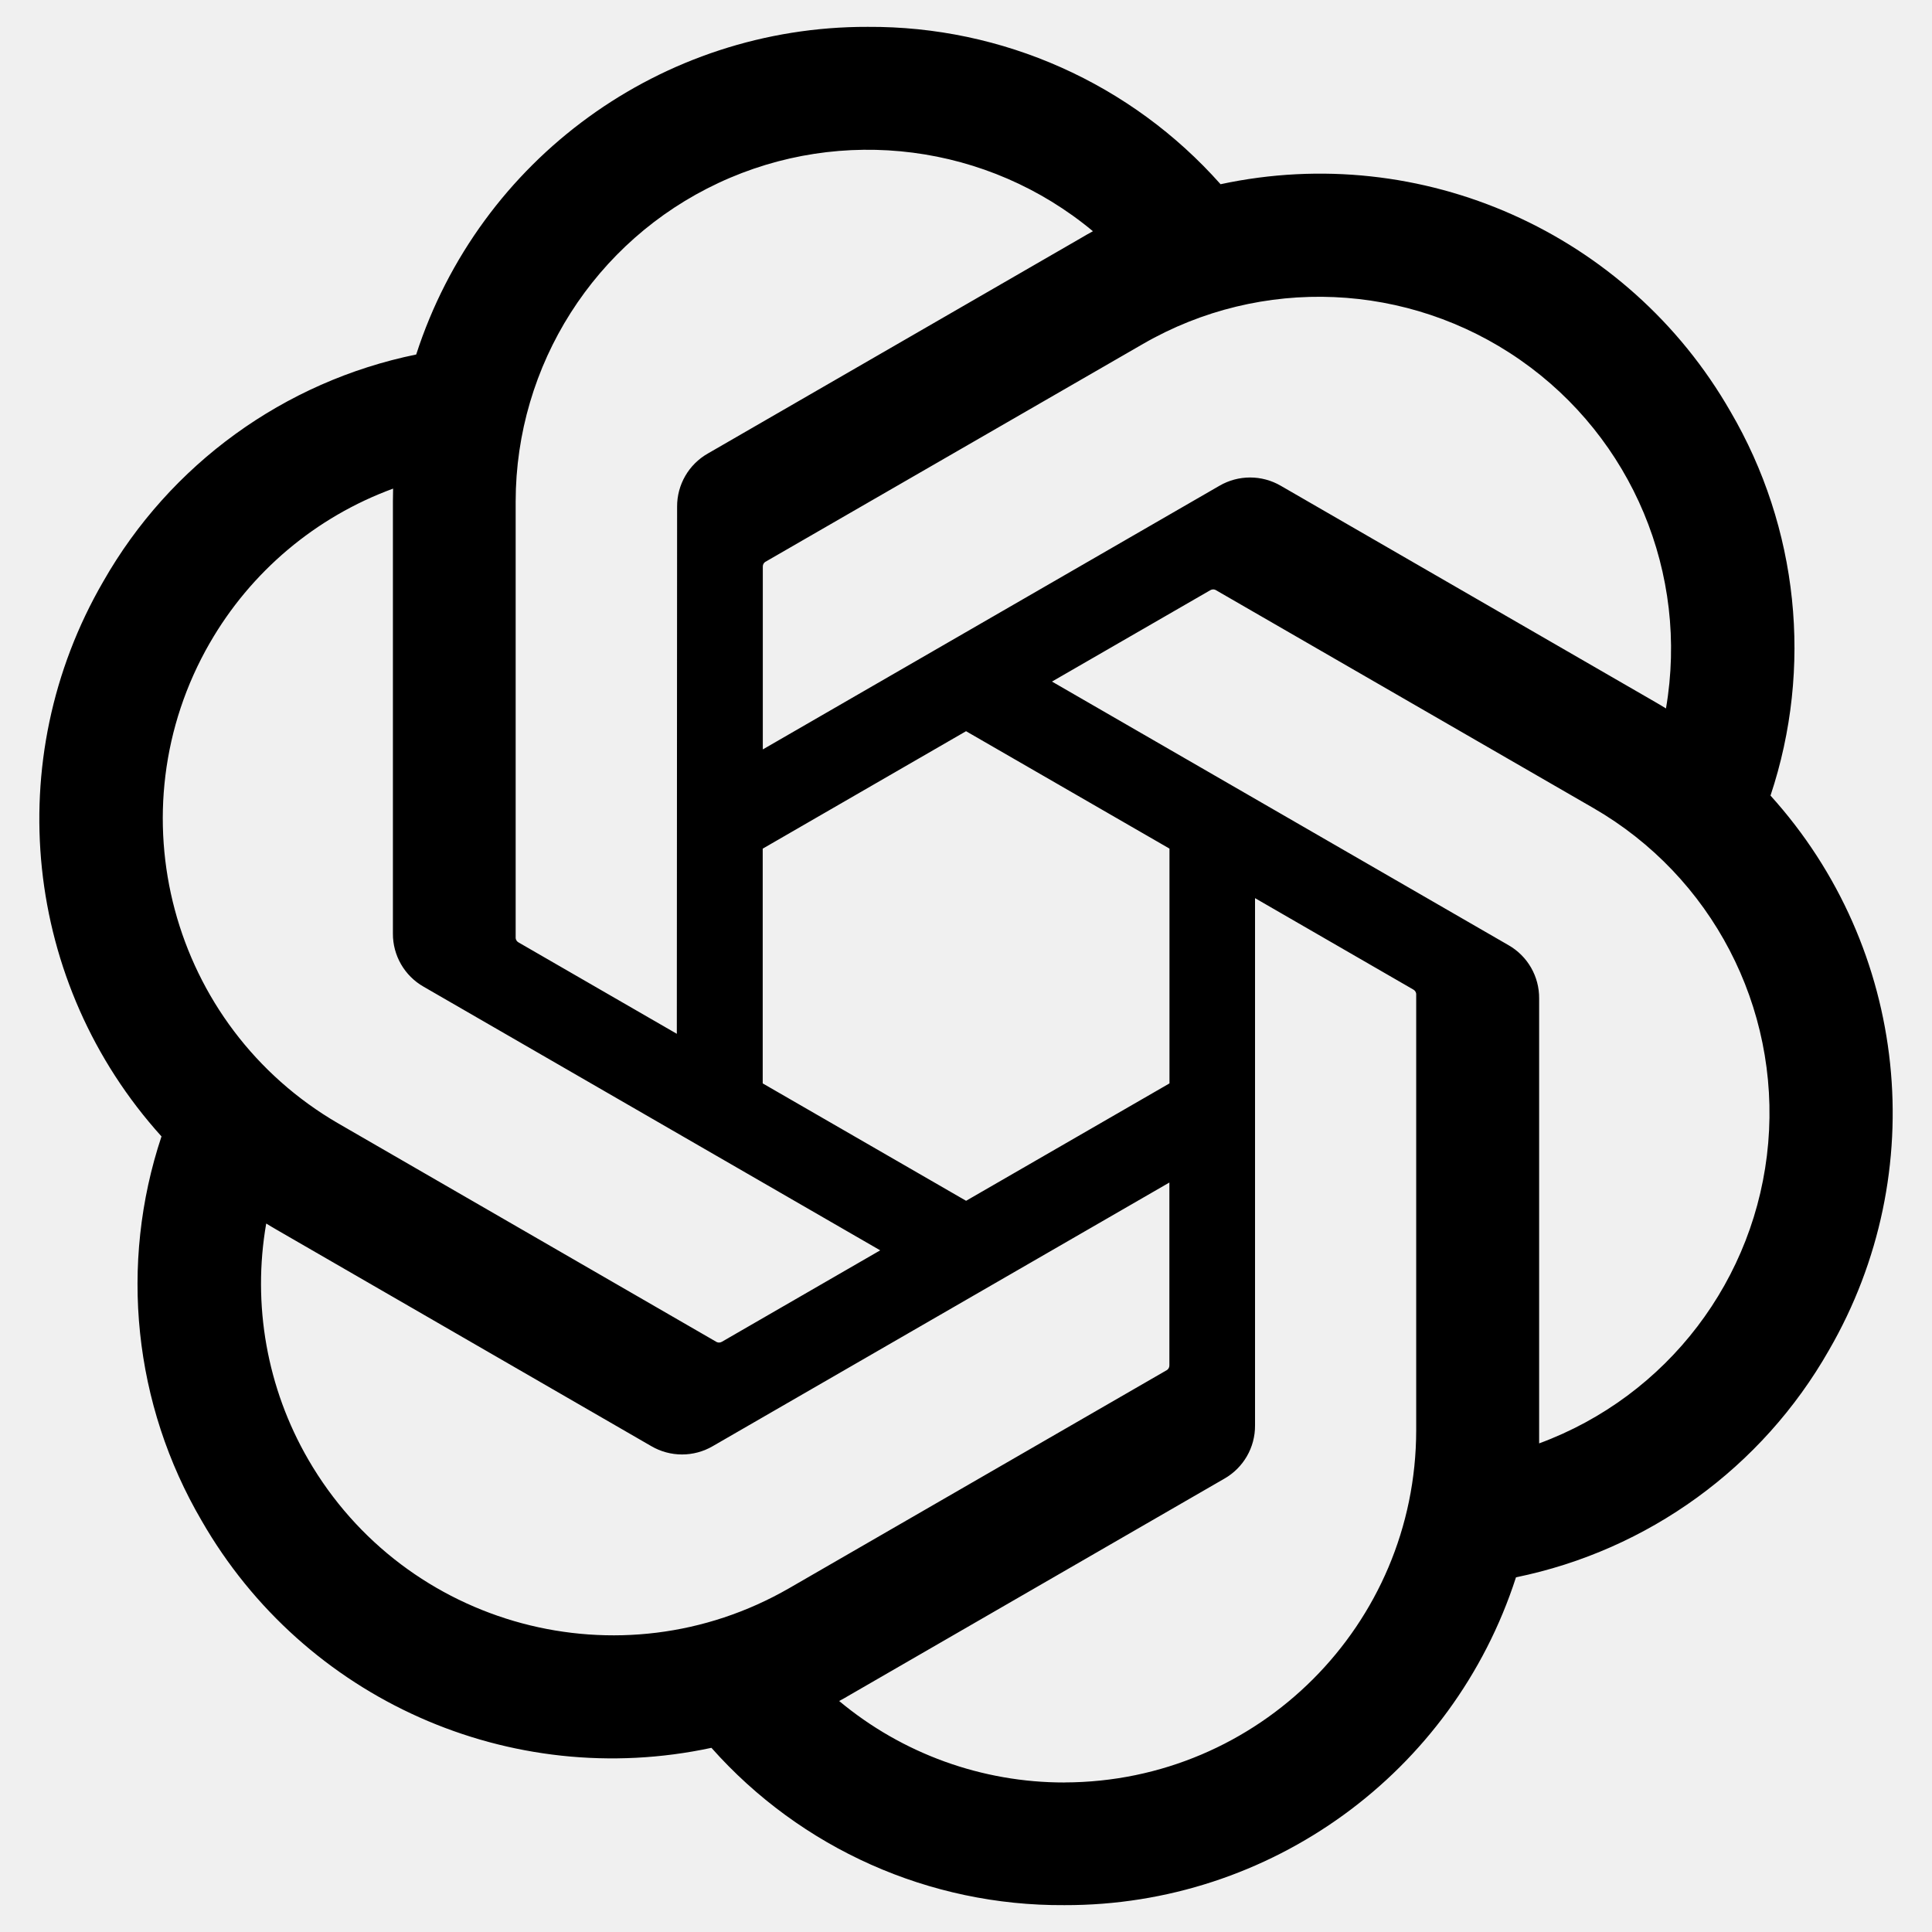
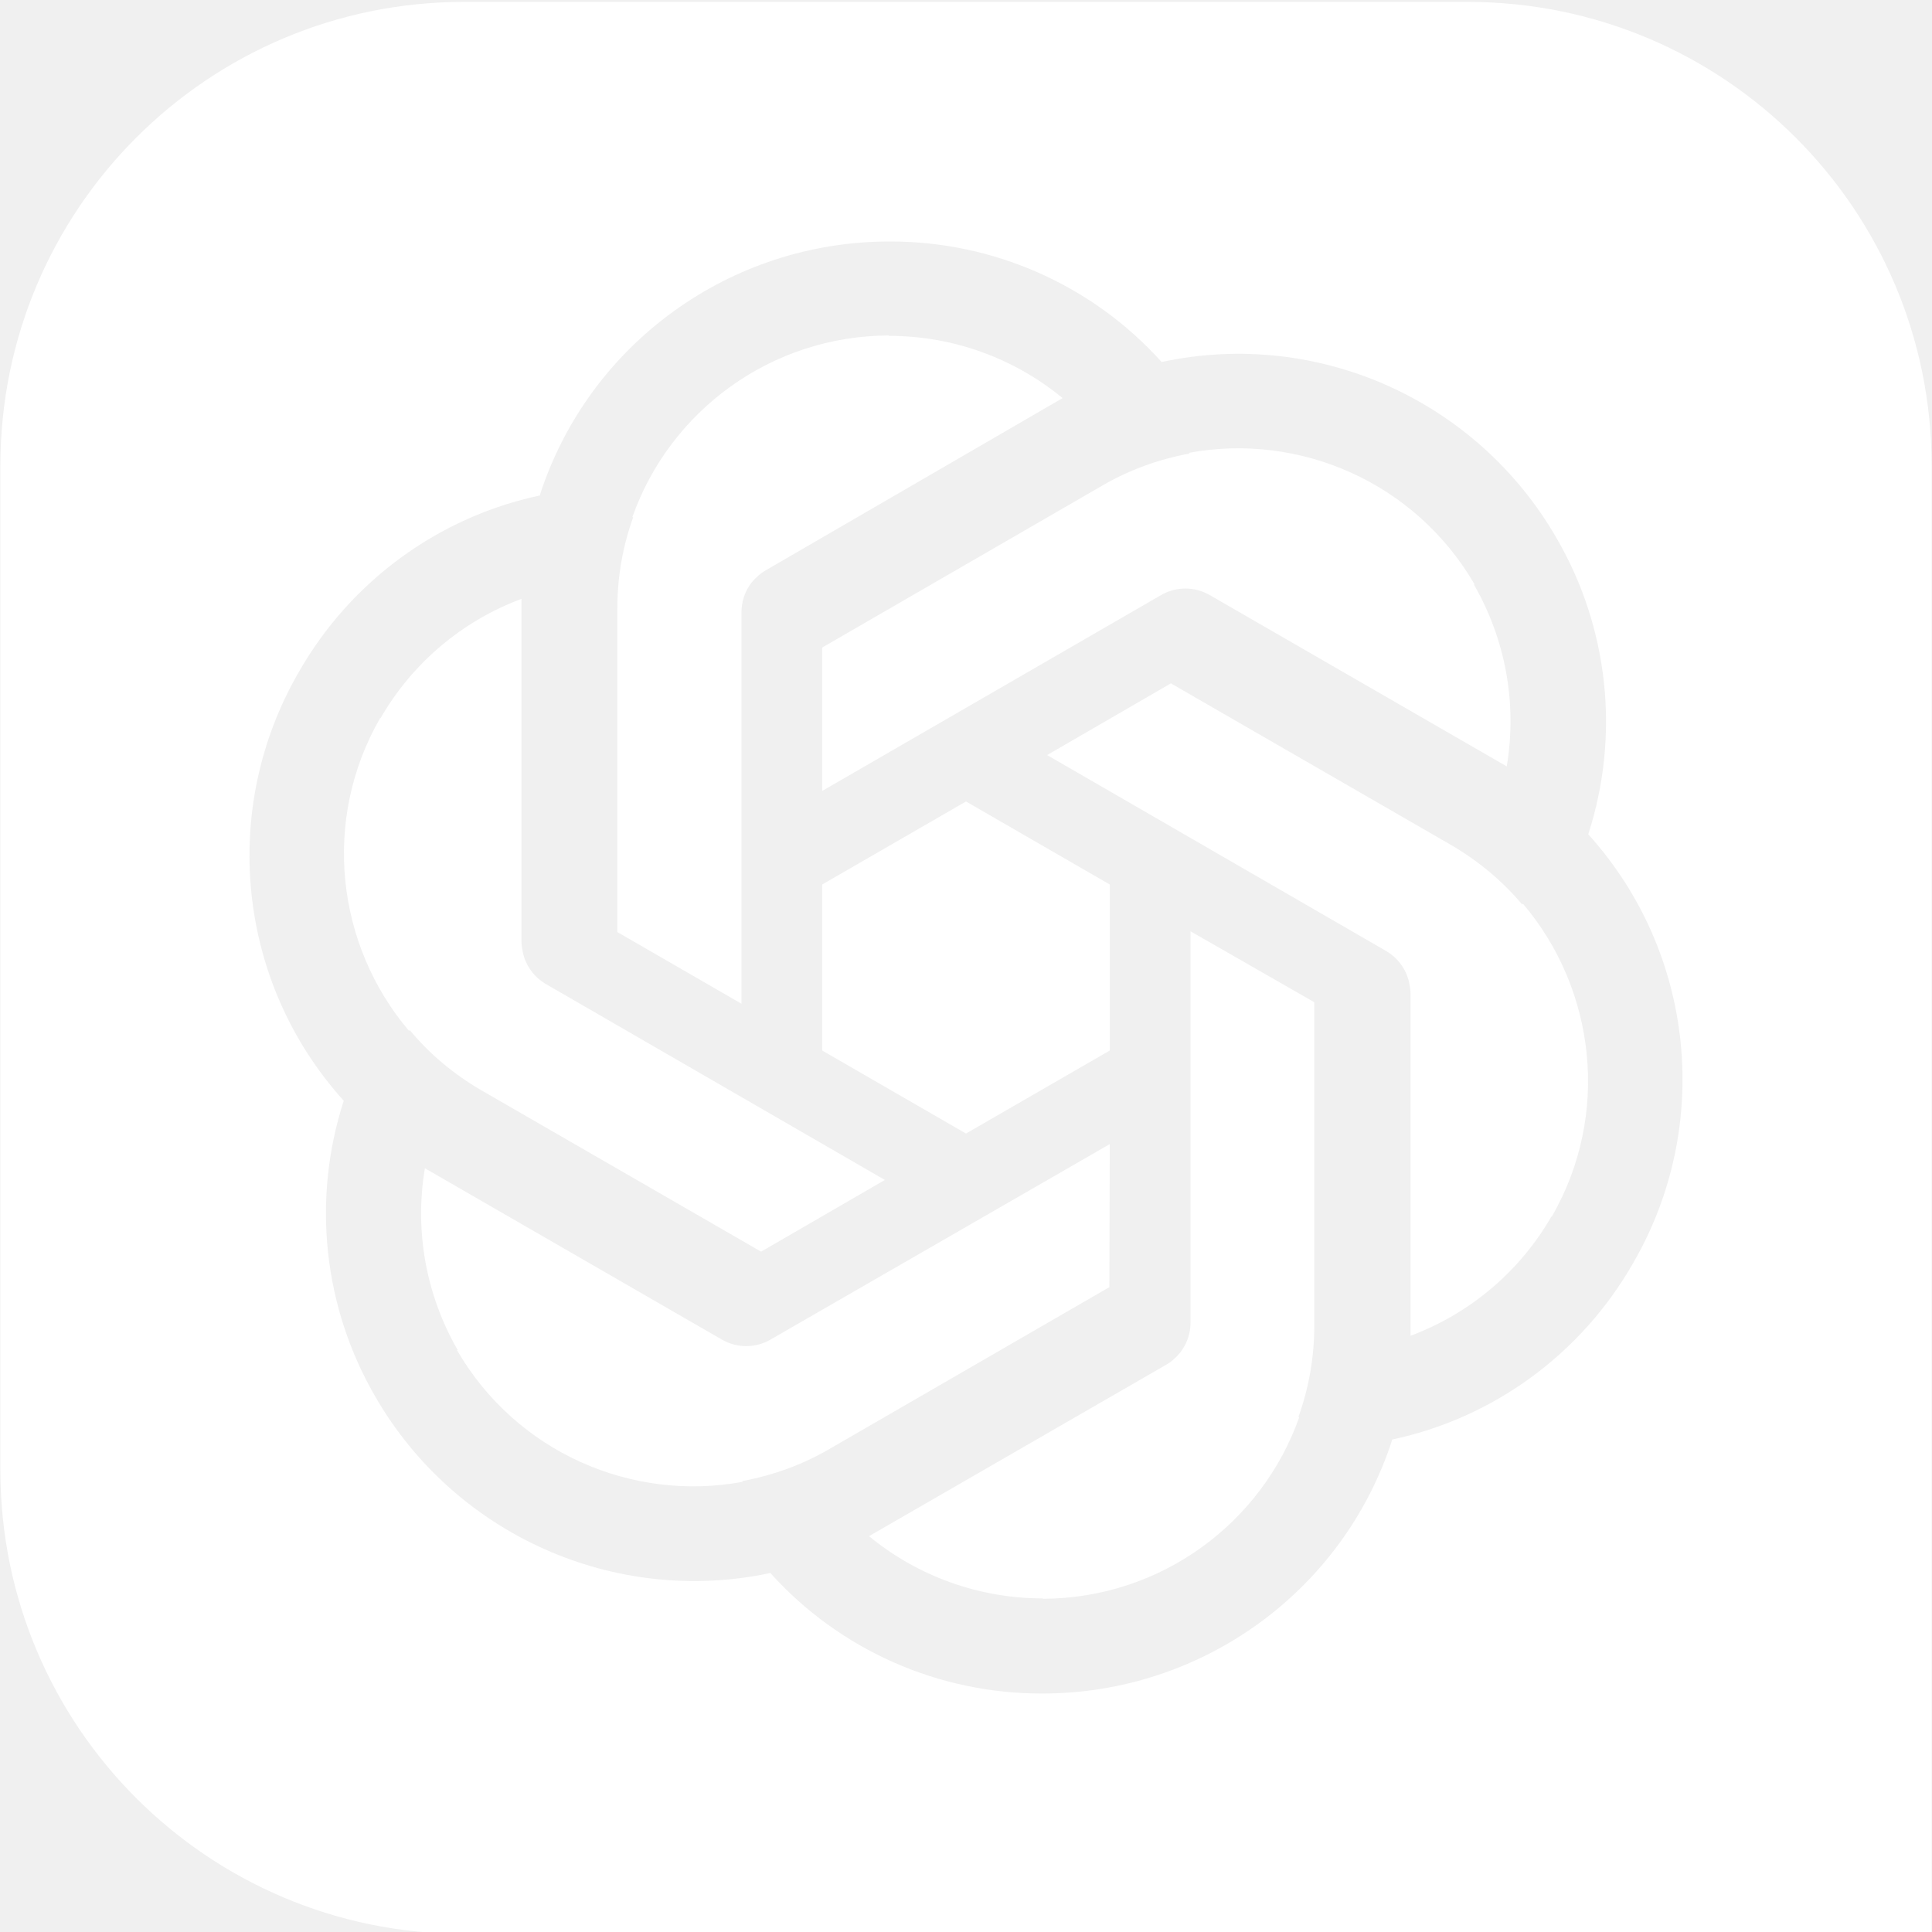
- <svg xmlns="http://www.w3.org/2000/svg" width="2500" height="2500" fill="none" stroke-width="1.5" class="h-6 w-6" viewBox="-0.171 0.482 41.142 40.034">
-   <text x="-9999" y="-9999">ChatGPT</text>
-   <path d="M37.532 16.87a9.963 9.963 0 0 0-.856-8.184 10.078 10.078 0 0 0-10.855-4.835A9.964 9.964 0 0 0 18.306.5a10.079 10.079 0 0 0-9.614 6.977 9.967 9.967 0 0 0-6.664 4.834 10.08 10.08 0 0 0 1.24 11.817 9.965 9.965 0 0 0 .856 8.185 10.079 10.079 0 0 0 10.855 4.835 9.965 9.965 0 0 0 7.516 3.35 10.078 10.078 0 0 0 9.617-6.981 9.967 9.967 0 0 0 6.663-4.834 10.079 10.079 0 0 0-1.243-11.813zM22.498 37.886a7.474 7.474 0 0 1-4.799-1.735c.061-.033.168-.091.237-.134l7.964-4.6a1.294 1.294 0 0 0 .655-1.134V19.054l3.366 1.944a.12.12 0 0 1 .066.092v9.299a7.505 7.505 0 0 1-7.49 7.496zM6.392 31.006a7.471 7.471 0 0 1-.894-5.023c.06.036.162.099.237.141l7.964 4.6a1.297 1.297 0 0 0 1.308 0l9.724-5.614v3.888a.12.12 0 0 1-.048.103l-8.051 4.649a7.504 7.504 0 0 1-10.24-2.744zM4.297 13.62A7.469 7.469 0 0 1 8.2 10.333c0 .068-.004.19-.004.274v9.201a1.294 1.294 0 0 0 .654 1.132l9.723 5.614-3.366 1.944a.12.12 0 0 1-.114.01L7.04 23.856a7.504 7.504 0 0 1-2.743-10.237zm27.658 6.437l-9.724-5.615 3.367-1.943a.121.121 0 0 1 .113-.01l8.052 4.648a7.498 7.498 0 0 1-1.158 13.528v-9.476a1.293 1.293 0 0 0-.65-1.132zm3.35-5.043c-.059-.037-.162-.099-.236-.141l-7.965-4.6a1.298 1.298 0 0 0-1.308 0l-9.723 5.614v-3.888a.12.12 0 0 1 .048-.103l8.05-4.645a7.497 7.497 0 0 1 11.135 7.763zm-21.063 6.929l-3.367-1.944a.12.12 0 0 1-.065-.092v-9.299a7.497 7.497 0 0 1 12.293-5.756 6.94 6.94 0 0 0-.236.134l-7.965 4.6a1.294 1.294 0 0 0-.654 1.132l-.006 11.225zm1.829-3.943l4.33-2.501 4.332 2.5v5l-4.331 2.5-4.331-2.5V18z" fill="currentColor" />
+ <svg xmlns="http://www.w3.org/2000/svg" xml:space="preserve" viewBox="0 0 512 512">
+   <path d="M163.6 247v-85.7c0-8.3 1.4-16.5 4.2-24.2l-.2-.1c9.9-28 36.6-48 68-48.1l-.1.1c16.9 0 33.1 5.8 46.1 16.5L203 151.1q-1.35.75-2.4 1.8c-2.6 2.3-4.1 5.7-4.1 9.4V266zm54.3 31.4 38.1 22 38.1-22v-44l-38.1-22-38.1 22zm-90.4 10.5 74.2 42.8 32.8-19-89.8-51.9c-3.1-1.8-5.3-4.8-6.1-8.2-.2-1-.4-2-.4-3v-90.9c-15.8 5.9-29 17.1-37.4 31.7v-.2c-15.7 27.2-11.6 60.4 7.6 83l.2-.2c5.3 6.4 11.7 11.7 18.9 15.9m90.4-79.3 89.8-51.9c3.1-1.8 6.8-2.2 10.1-1.2 1 .3 1.9.7 2.8 1.2l78.7 45.4c2.8-16.6-.3-33.6-8.7-48.2h.2c-15.8-27.2-46.5-40.3-75.7-34.9l.1.2c-8.1 1.5-15.9 4.3-23.1 8.5l-74.2 42.9zm76.2 93.6L204.2 355c-3.1 1.8-6.8 2.2-10.1 1.2-1-.3-1.9-.7-2.8-1.2l-78.7-45.4c-2.8 16.6.3 33.6 8.7 48.2h-.2c15.8 27.2 46.5 40.3 75.7 34.9l-.1-.2c8.1-1.5 15.9-4.3 23.1-8.5l74.2-42.9zm109.3-63.5c-5.3-6.3-11.7-11.6-18.9-15.8l-74.2-42.8-32.8 19 89.8 51.9c3.1 1.8 5.3 4.8 6.1 8.2.2 1 .4 2 .4 3V354c15.8-5.9 29-17.1 37.4-31.7v.2c15.7-27.2 11.6-60.4-7.6-83zm108.5-116.3v389.1H123C55.1 512.5.1 457.5.1 389.6V123.4C.1 55.5 55.1.5 123 .5h265.9c68 0 123 55 123 122.9M421 221.2l-.1-.1c8.5-26.2 5.4-54.8-8.4-78.5C391.4 106 349.2 87.1 308 95.9l-.1.1c-18.4-20.5-44.7-32.1-72.2-32-42.2 0-79.6 27.1-92.6 67.1v.2C116.2 137 93 154 79.3 177.9 58.1 214.3 62.8 260.3 91 291.6l.1.1c-8.5 26.2-5.4 54.8 8.4 78.5 21.1 36.5 63.3 55.4 104.5 46.7l.1-.1c18.4 20.5 44.7 32.1 72.2 32 42.2 0 79.6-27.1 92.6-67.1v-.2c26.9-5.7 50.1-22.7 63.8-46.6 21.2-36.4 16.5-82.4-11.7-113.7m-105.5 25.6v103.7c0 3.6-1.5 7-4.1 9.4q-1.05 1.05-2.4 1.8l-78.7 45.4c13 10.7 29.3 16.5 46.1 16.5l-.1.1c31.4-.1 58.1-20.1 68-48.1l-.2-.1c2.8-7.8 4.2-15.9 4.2-24.2v-85.7z" style="fill:#fff" />
</svg>
